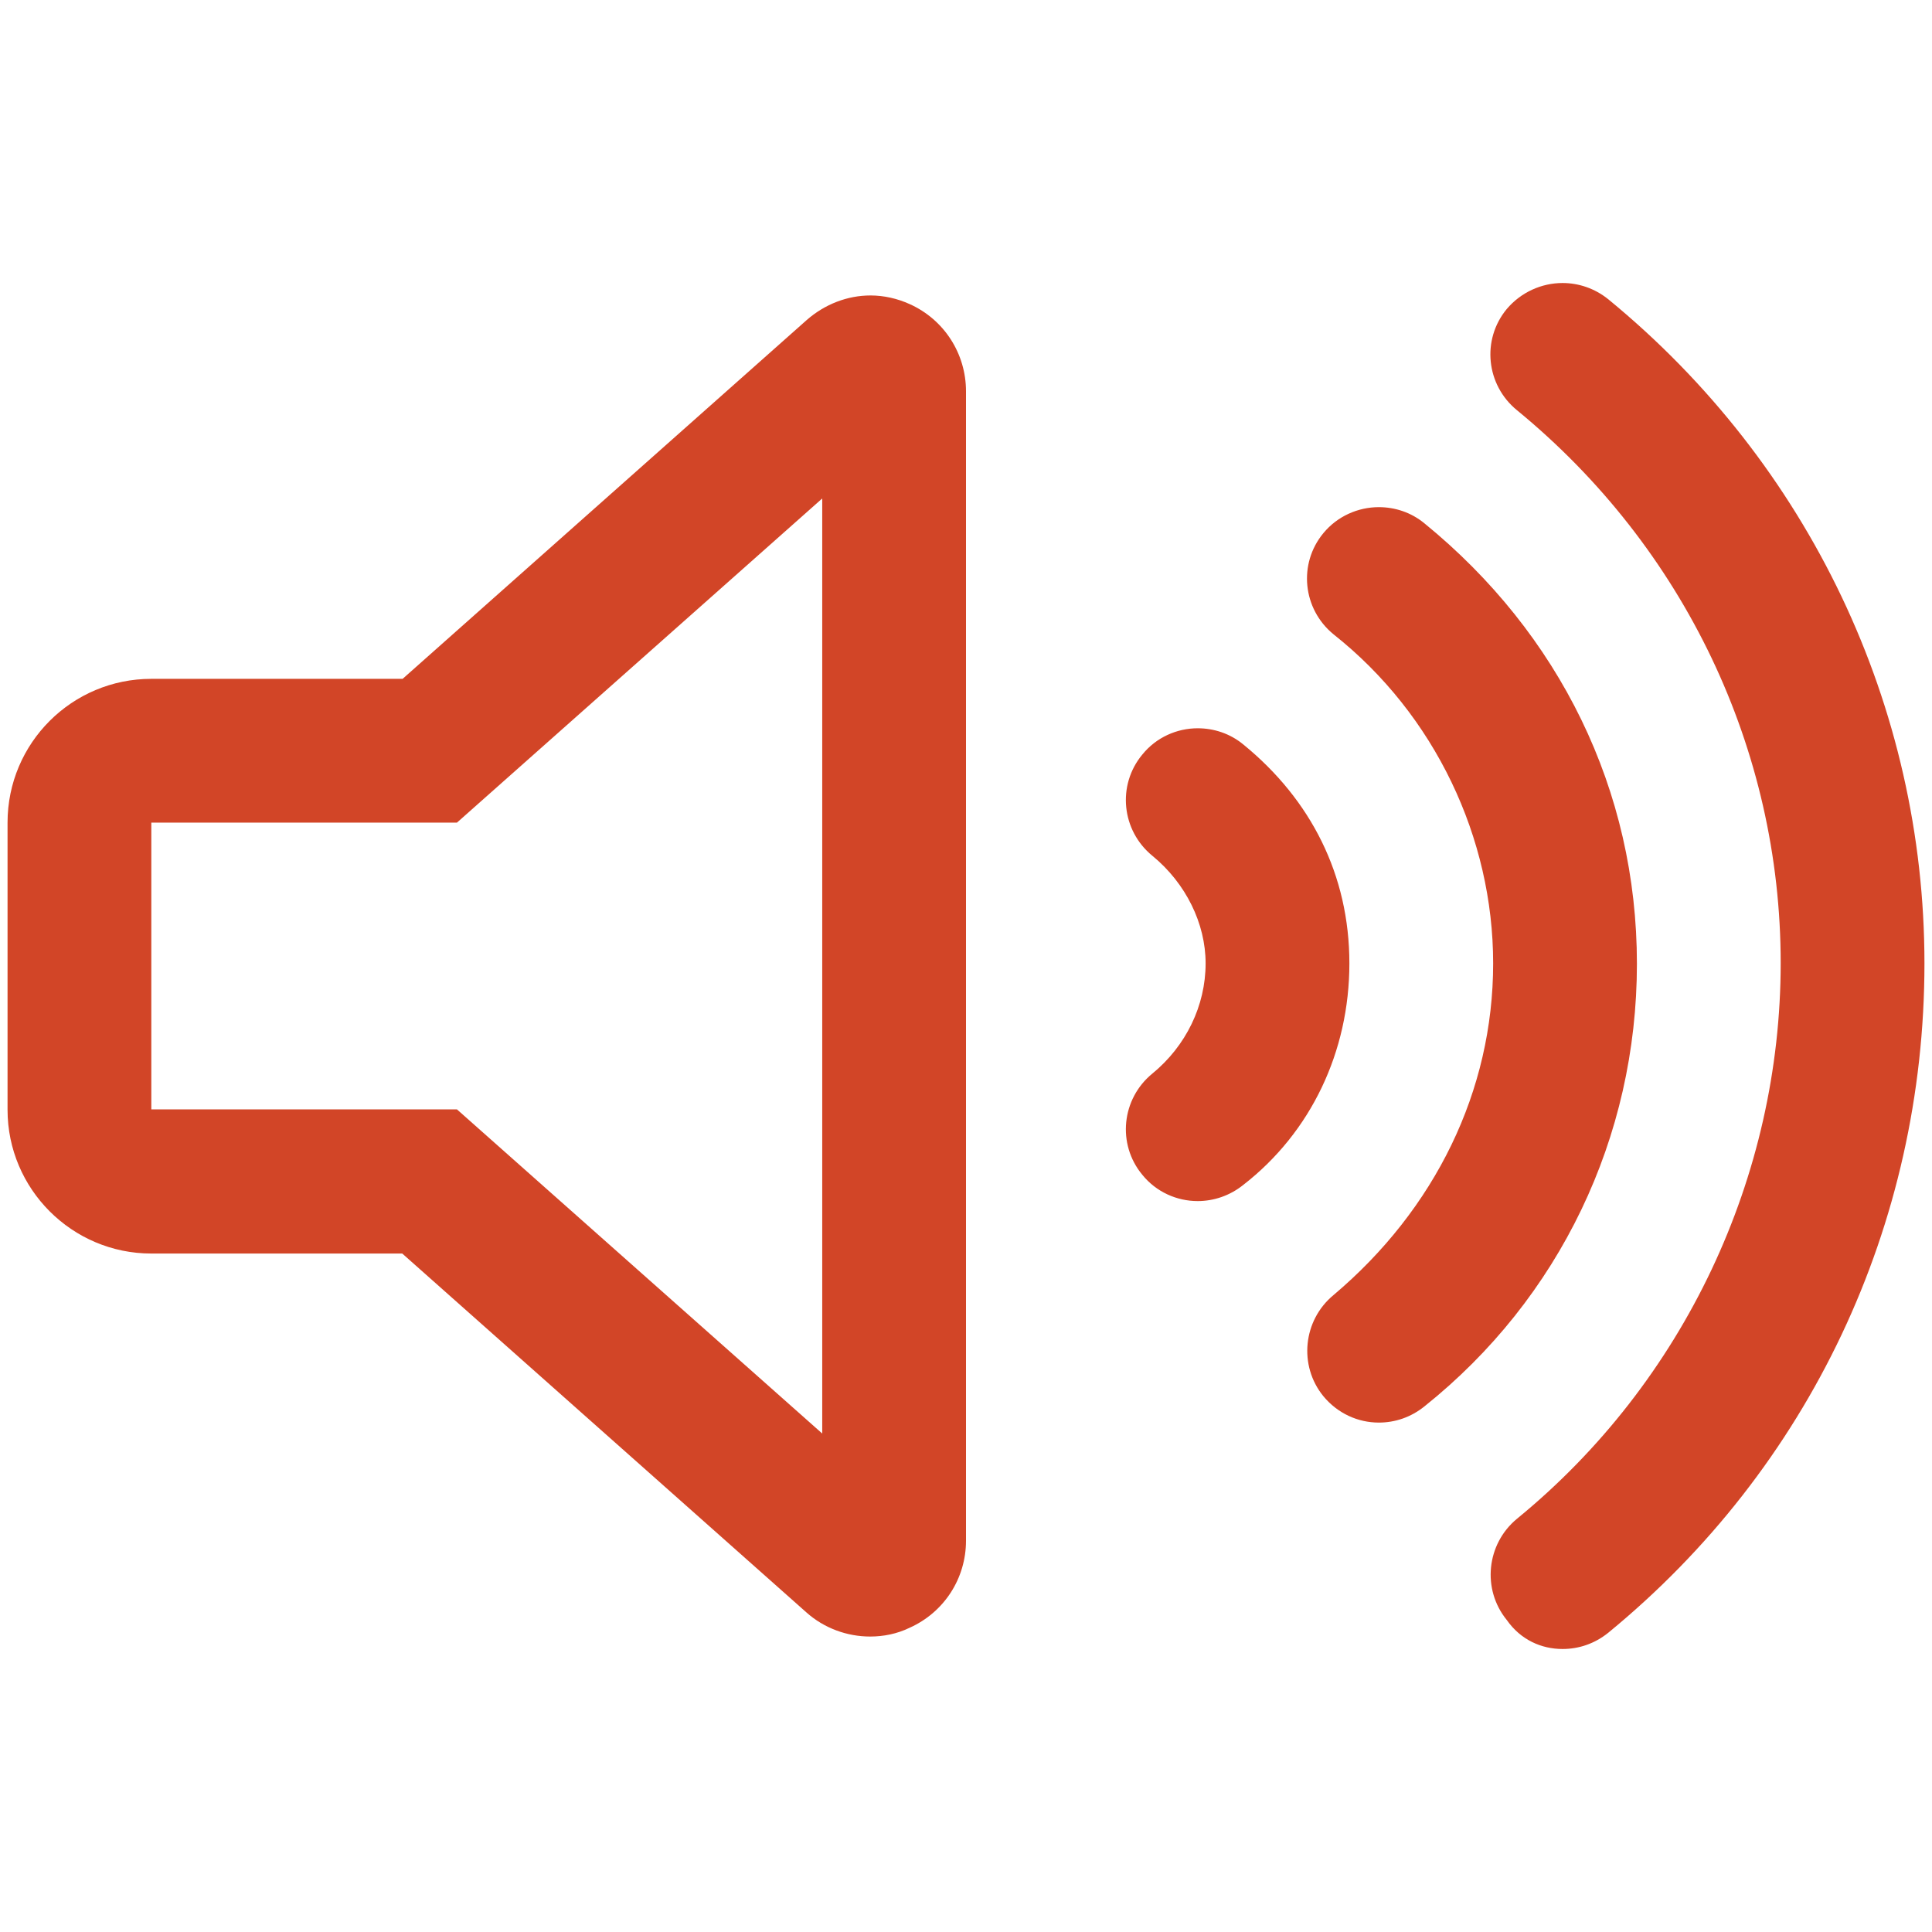
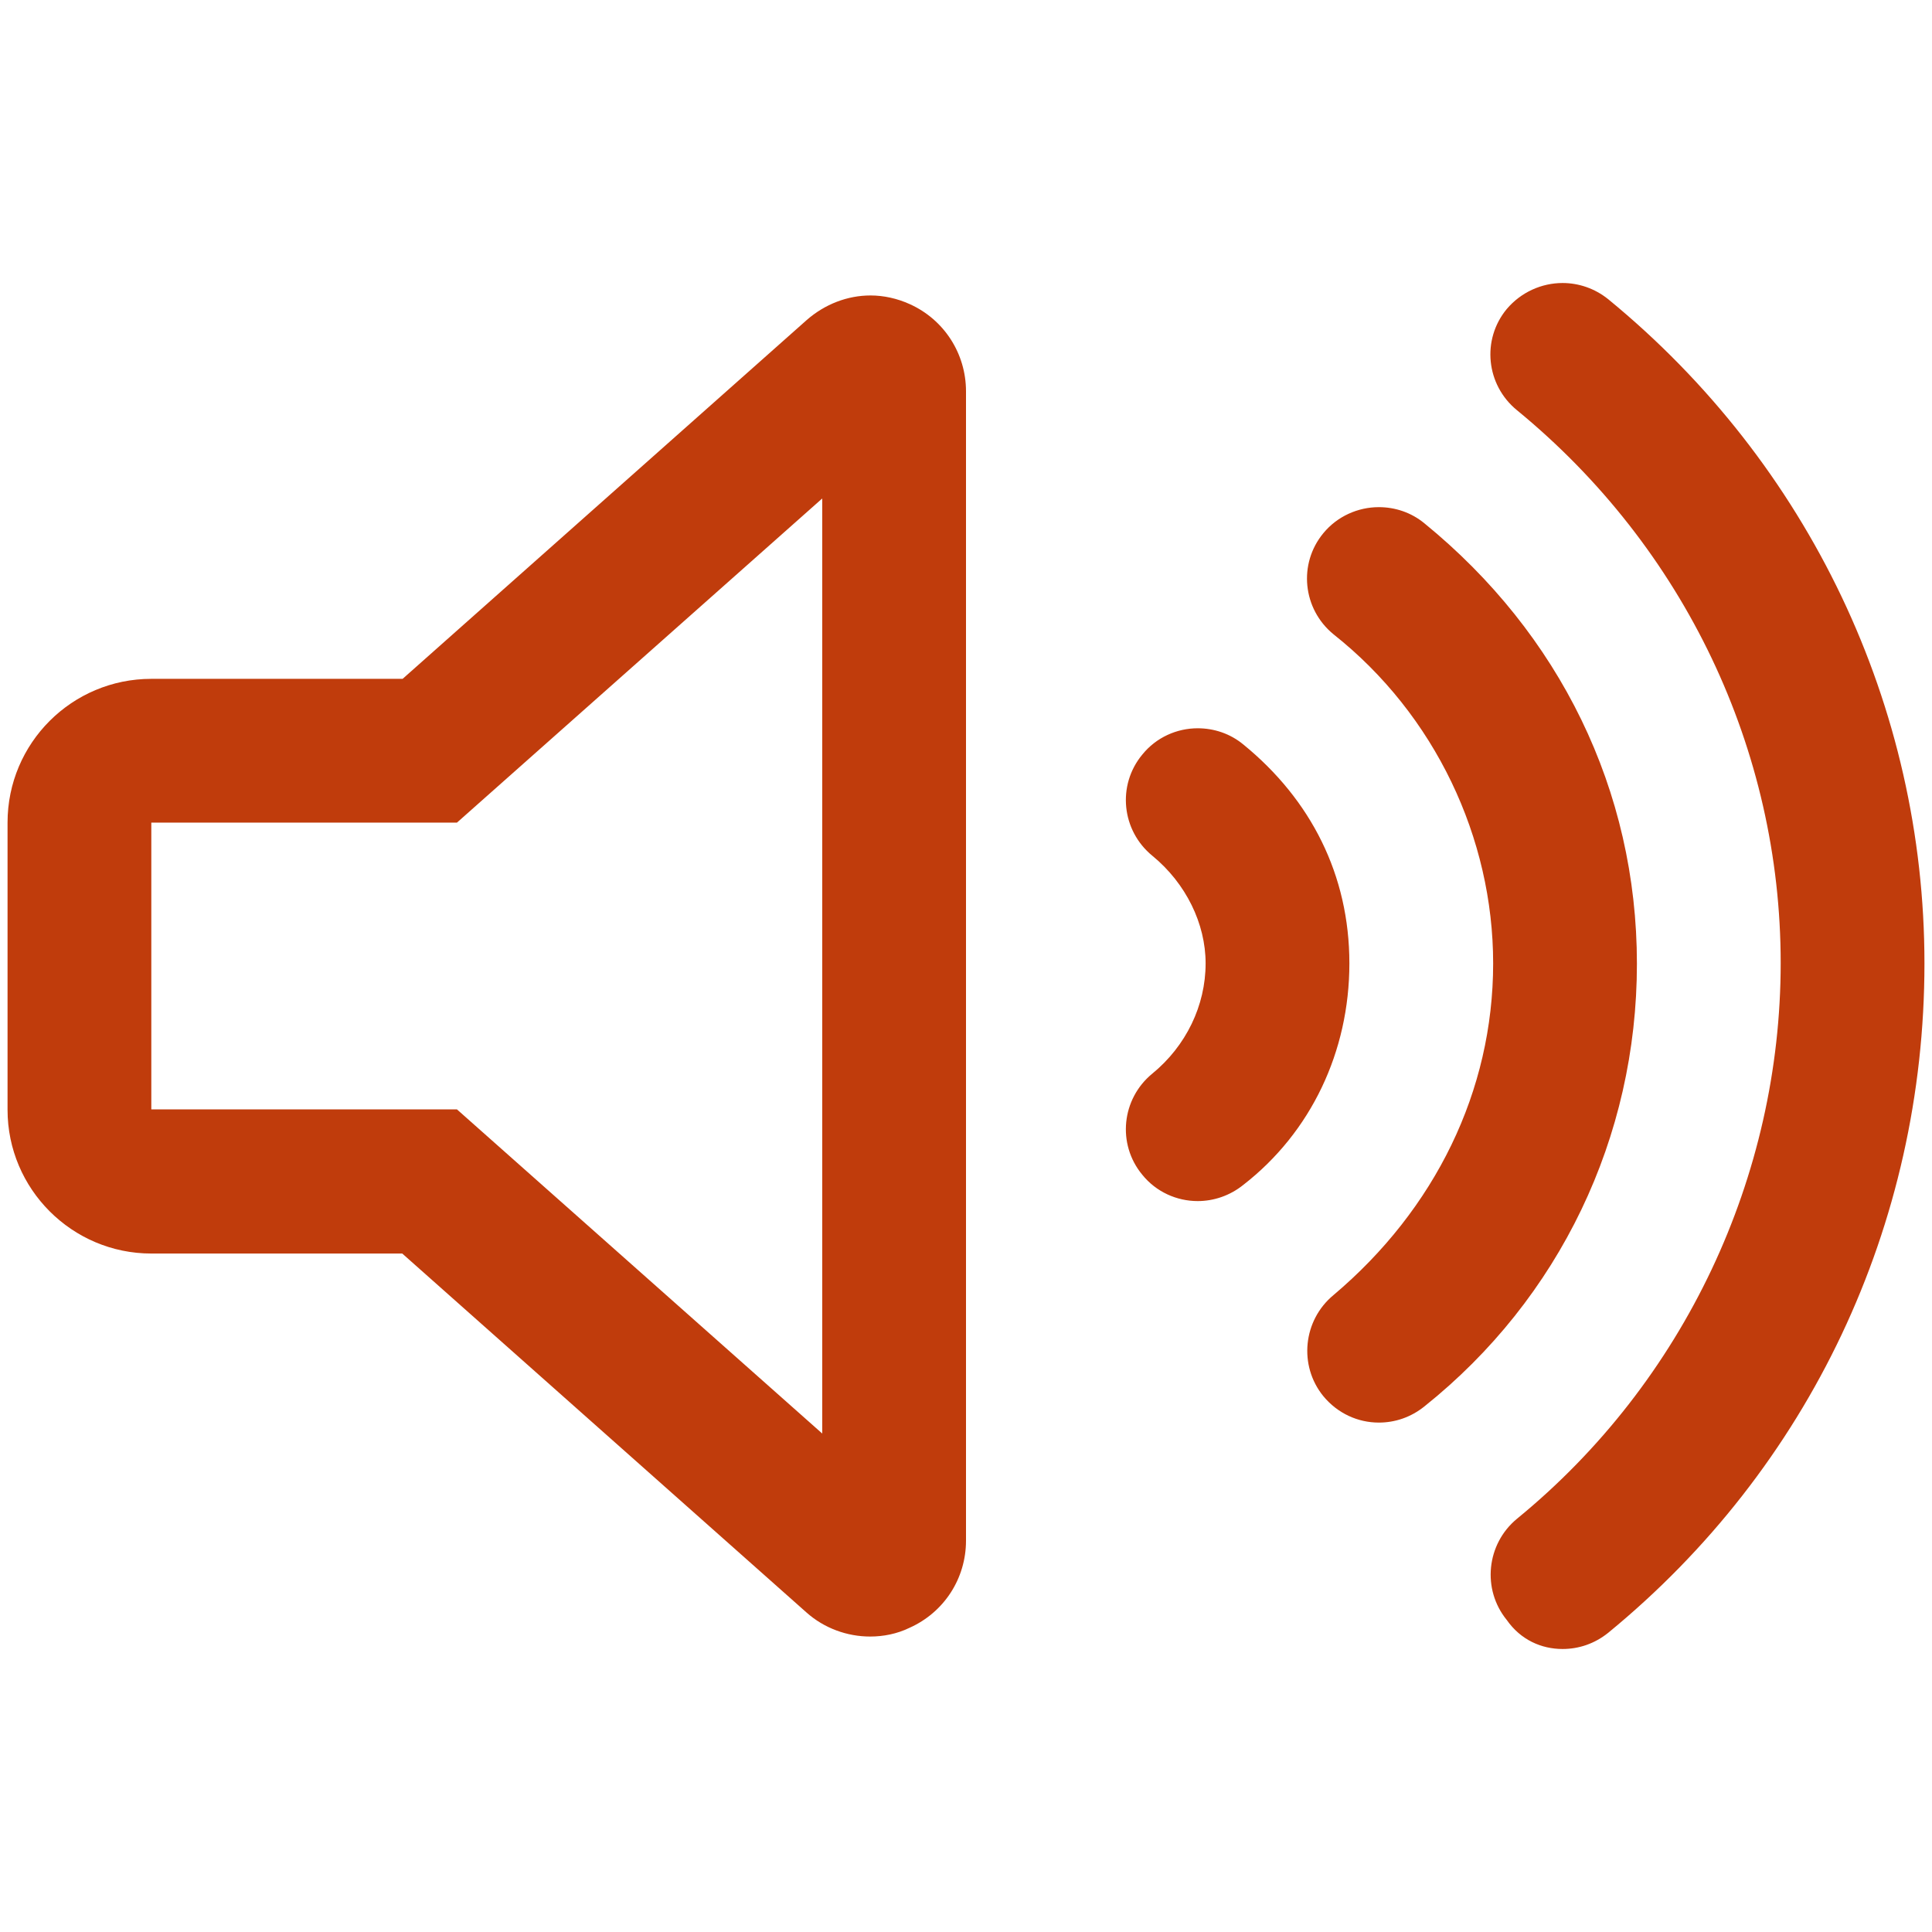
<svg xmlns="http://www.w3.org/2000/svg" version="1.1" id="Layer_1" x="0px" y="0px" viewBox="0 0 512 512" style="enable-background:new 0 0 512 512;" xml:space="preserve">
  <style type="text/css">
- 	.st0{fill:#D24527;}
+ 	.st0{fill:#C03C0C;}
</style>
  <path class="st0" d="M241.1,80.6c-3.3-1.5-6.9-2.3-10.4-2.3c-6.1,0-12.1,2.3-16.9,6.5l-107.1,95.1H40.1c-21,0-38.1,17-38.1,38.1  v76.1c0,21,17.1,38.1,38.1,38.1h66.5l107.1,95.1c4.7,4.2,10.8,6.4,16.9,6.4c3.5,0,7.1-0.7,10.4-2.3c9.2-4.1,15-13.1,15-23.1V103.7  C256,93.7,250.2,84.7,241.1,80.6z M217.9,379.9L121.1,294h-81V218h81l96.8-85.9V379.9z M329.5,197.3c-3.5-2.9-7.8-4.3-12.1-4.3  c-5.5,0-11,2.4-14.7,7c-6.7,8.1-5.5,20.1,2.7,26.8c8.9,7.3,14.1,18,14.1,28.5c0,11.2-5.2,21.9-14.1,29.2c-8.2,6.7-9.4,18.7-2.7,26.8  c3.7,4.6,9.2,7,14.7,7c4.2,0,8.5-1.4,12.1-4.3c17.9-13.9,28.1-35.3,28.1-58.7S347.4,211.9,329.5,197.3z M377.5,138.7  c-3.5-2.9-7.8-4.3-12.1-4.3c-5.5,0-11,2.4-14.7,6.9c-6.7,8.1-5.5,20.1,2.7,26.8c26.9,21.3,42.3,54,42.3,87.2  c0,33.8-15.4,65.2-42.3,87.9c-8.1,6.7-9.3,18.7-2.7,26.8c3.8,4.6,9.2,7,14.7,7c4.3,0,8.5-1.4,12.1-4.3  c35.8-28.6,56.3-71.3,56.3-117.3S413.3,167.9,377.5,138.7z M426.2,79.3c-3.6-2.9-7.9-4.3-12.1-4.3c-5.5,0-11,2.4-14.8,6.9  c-6.7,8.1-5.5,20.1,2.7,26.8c44.4,36.4,69.9,90,69.9,146.5S446.4,366.2,402,402.5c-8.1,6.7-9.3,18.7-2.7,26.8  c3.7,5.3,9.2,7.7,14.8,7.7c4.3,0,8.5-1.4,12.1-4.3c53.2-43.6,83.8-108,83.8-177.4C510,187.3,479.4,122.9,426.2,79.3z" />
</svg>
